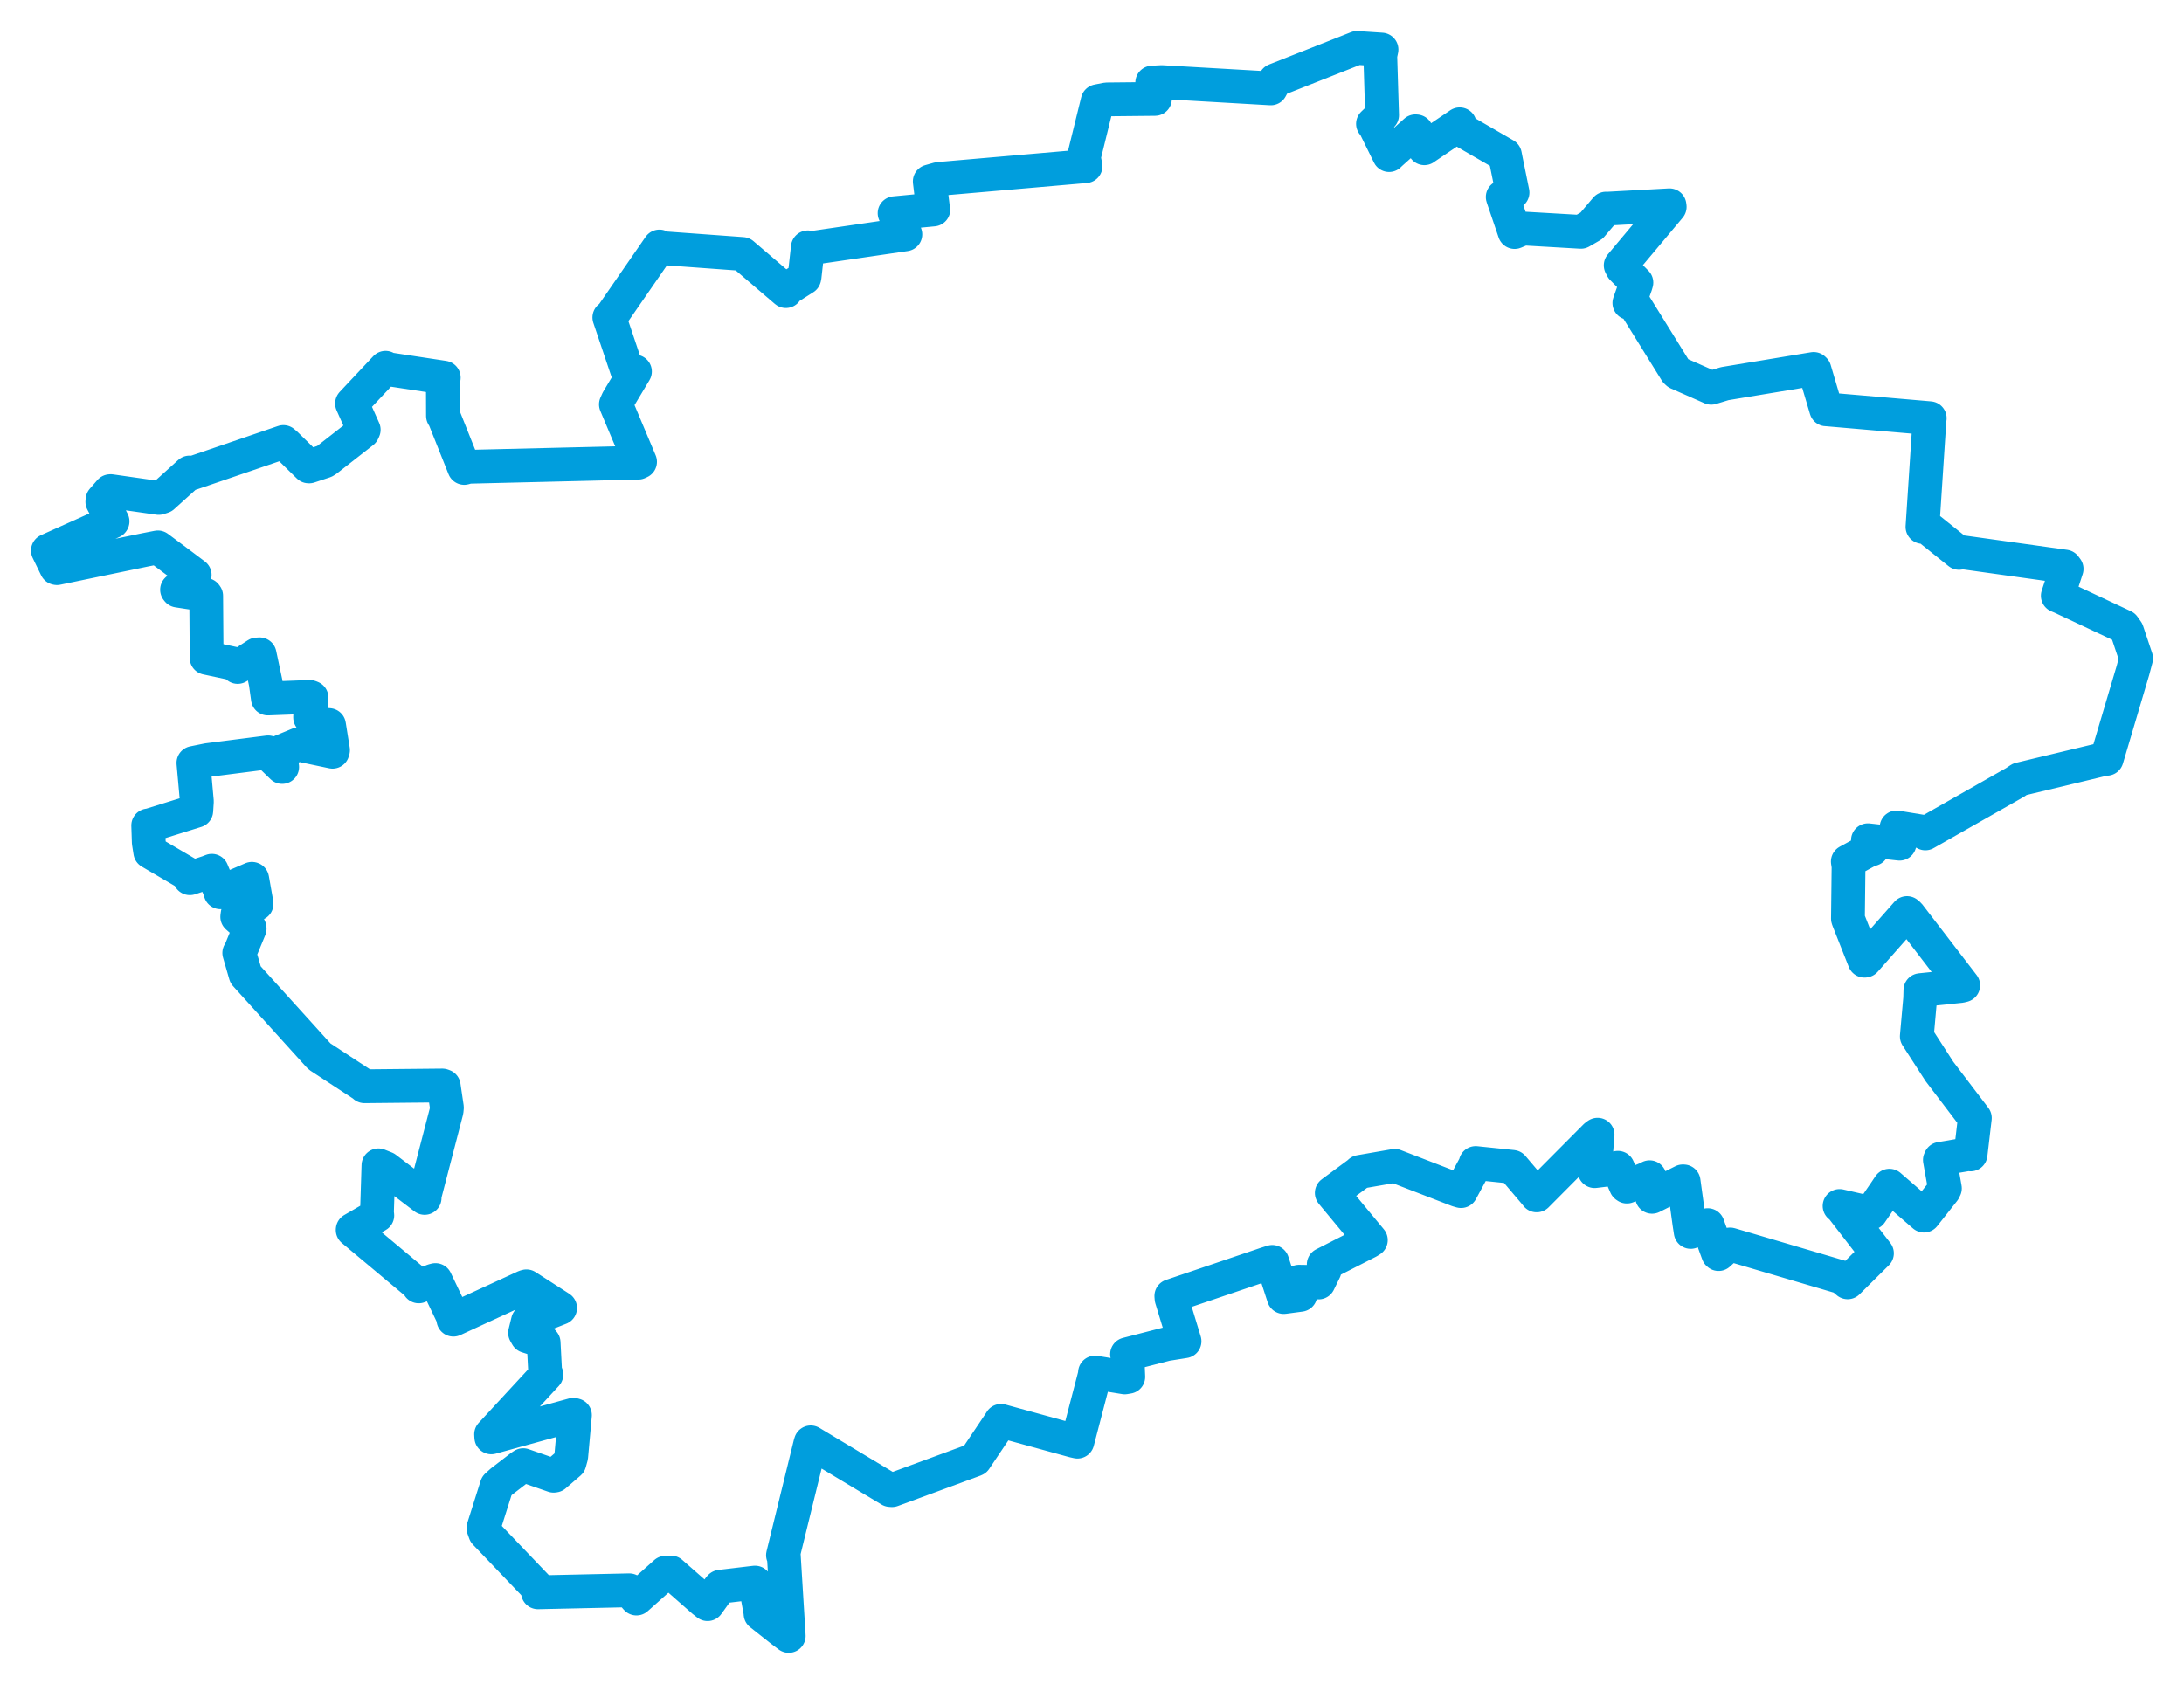
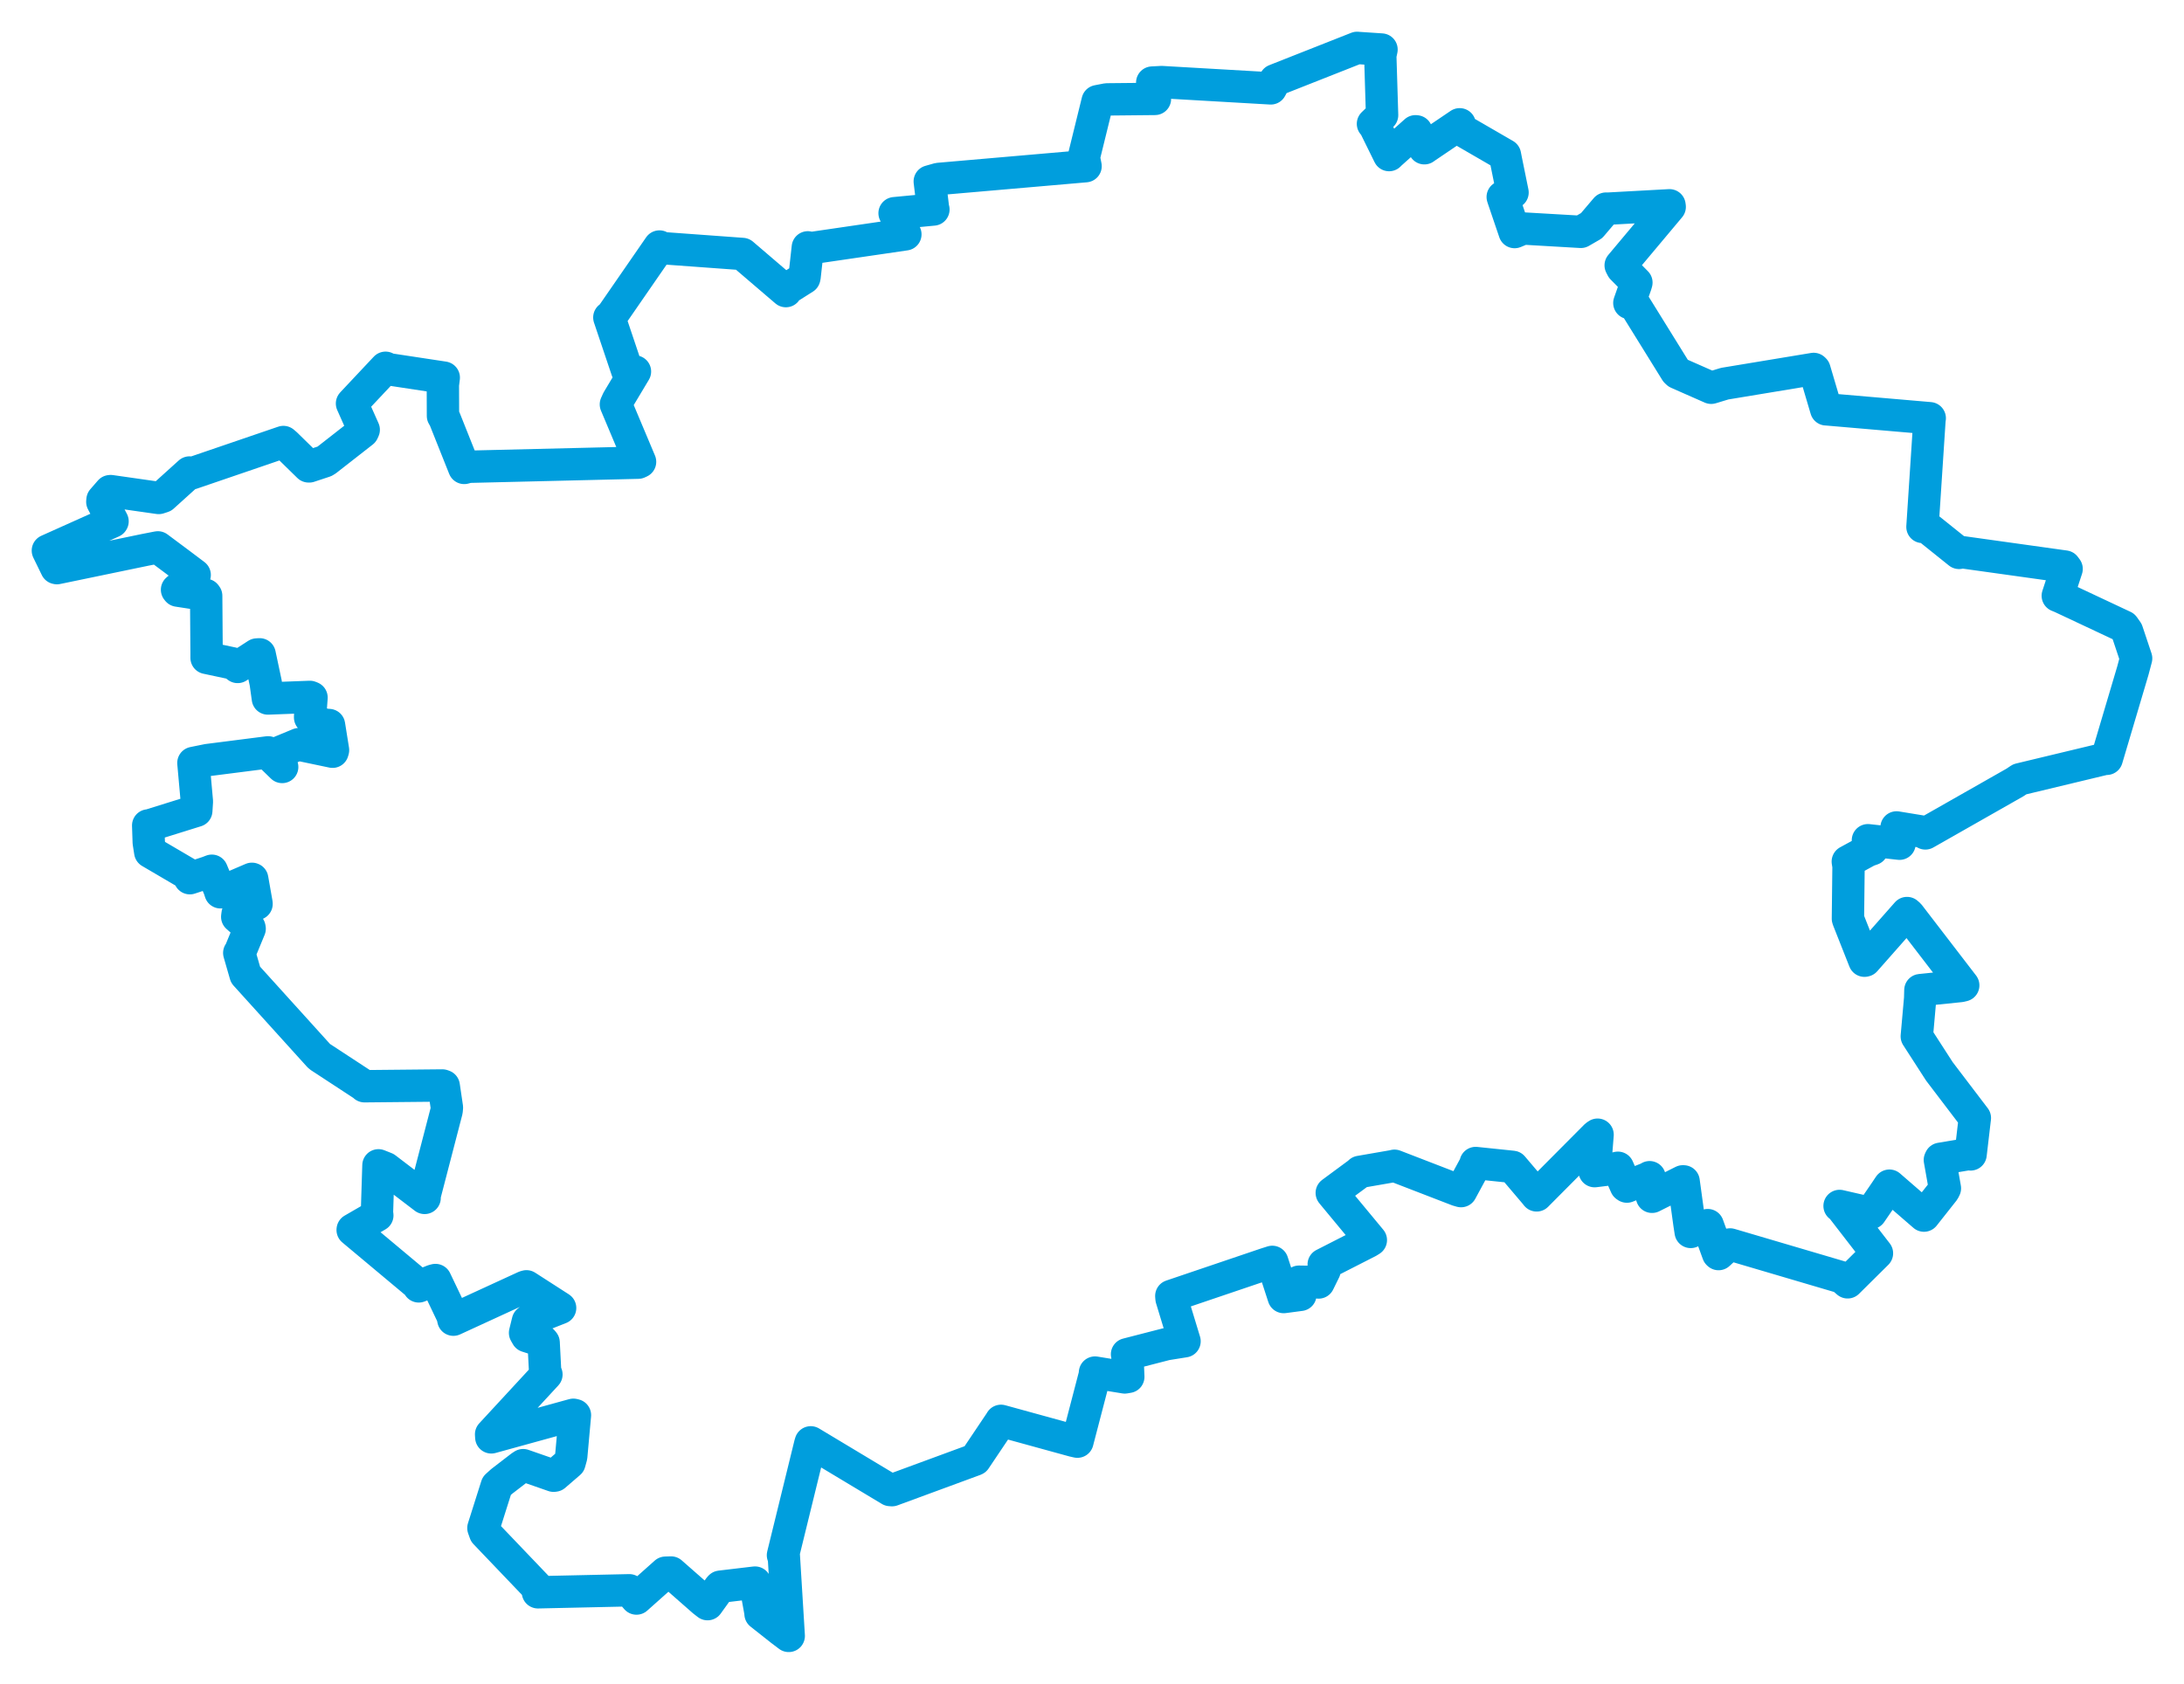
<svg xmlns="http://www.w3.org/2000/svg" viewBox="0 0 367.343 283.256" width="367.343" height="283.256">
-   <polygon points="8.053,92.621 9.481,95.556 9.575,95.578 24.418,92.499 26.55,92.084 30.088,94.722 32.744,96.722 29.777,99.205 29.9,99.357 34.556,100.072 34.678,100.234 34.748,109.91 34.747,110.67 39.212,111.621 39.973,112.201 43.208,110.104 43.669,110.076 44.692,114.889 45.057,117.506 52.12,117.238 52.397,117.35 52.163,120.509 52.161,120.696 54.287,121.888 55.339,121.971 56.013,126.19 55.935,126.463 50.47,125.316 50.285,125.185 46.68,126.675 46.519,126.681 47.403,128.867 47.462,129.025 45.324,126.948 45.091,126.566 34.927,127.863 32.531,128.348 33.114,134.837 33.014,136.394 25.1,138.861 24.926,138.862 25.022,141.73 25.274,143.33 31.668,147.079 31.933,147.738 34.994,146.729 35.628,146.482 36.886,149.488 37.086,150.108 42.371,147.84 42.42,147.856 43.143,151.962 43.151,152.06 39.967,153.731 39.902,154.238 41.955,156.053 41.991,156.232 40.307,160.309 40.243,160.31 41.273,163.88 41.304,163.983 53.604,177.578 53.771,177.742 61.293,182.667 61.309,182.734 74.401,182.607 74.634,182.689 75.169,186.318 75.118,186.863 71.361,201.328 71.42,201.52 64.861,196.518 63.655,196.04 63.404,203.986 63.463,204.463 59.325,206.859 59.318,206.921 70.341,216.142 70.434,216.405 72.862,215.435 73.243,215.335 76.114,221.344 76.257,222.006 88.287,216.472 88.549,216.393 94.186,220.02 94.211,220.038 88.979,222.104 88.793,222.264 88.313,224.222 88.63,224.78 91.25,225.618 91.438,225.851 91.694,230.798 91.906,231.226 82.602,241.296 82.636,241.804 96.436,238.004 96.703,238.067 96.075,245.029 95.784,246.085 93.287,248.235 93.113,248.258 87.996,246.478 87.619,246.724 84.363,249.23 83.554,249.962 81.309,257.057 81.601,257.88 90.335,267.02 90.482,267.867 105.848,267.528 107.054,268.918 111.932,264.57 112.867,264.54 118.306,269.314 119.01,269.862 121.013,267.078 121.155,266.927 126.803,266.256 126.998,266.236 127.898,271.192 127.921,271.499 131.363,274.219 132.663,275.203 131.833,261.701 131.693,261.627 136.267,242.969 136.366,242.642 149.719,250.664 150.035,250.686 163.963,245.559 164.017,245.529 168.342,239.089 168.367,239.026 180.533,242.372 181.217,242.527 184.131,231.347 184.176,230.904 189.178,231.72 189.774,231.62 189.629,228.084 189.564,227.828 196.164,226.127 199.235,225.637 197.049,218.454 197.013,218.013 212.897,212.632 213.994,212.283 215.917,218.199 218.722,217.827 218.501,216.047 218.486,215.617 221.752,215.666 221.784,215.749 222.789,213.703 222.645,212.71 230.131,208.891 230.572,208.615 224.21,200.937 224,200.677 228.501,197.354 228.717,197.146 234.398,196.16 234.551,196.112 245.171,200.213 245.742,200.377 248.228,195.784 248.203,195.652 253.407,196.192 254.407,196.298 258.243,200.817 258.46,201.096 268.409,191.094 268.709,190.885 268.225,196.941 268.215,197.018 271.281,196.639 272.127,196.45 273.473,199.501 273.639,199.617 277.38,198.127 277.459,198.038 277.653,200.65 277.869,201.333 283.049,198.735 283.179,198.74 284.156,205.852 284.371,207.244 285.631,206.576 287.232,206.098 288.977,210.895 289.06,210.97 290.796,209.377 291.005,209.352 309.807,214.896 310.768,215.722 315.673,210.863 315.698,210.836 309.62,202.975 309.412,202.874 314.549,204.052 314.659,204.062 317.047,200.58 317.797,199.462 323.224,204.167 323.608,204.498 326.945,200.274 327.128,199.907 326.283,195.135 326.375,194.942 331.026,194.156 331.446,194.204 332.093,188.682 332.166,188.077 326.202,180.237 322.401,174.347 322.969,167.945 323.005,166.567 329.744,165.873 330.21,165.762 321.087,153.887 320.755,153.599 313.702,161.594 313.598,161.617 310.909,154.815 310.817,154.553 310.919,145.727 310.797,144.934 314.137,143.113 314.9,142.847 314.18,141.348 319.494,141.936 319.107,140.161 318.995,139.196 323.673,139.963 323.839,140.203 338.924,131.625 339.717,131.093 354,127.663 354.342,127.653 358.748,112.801 359.29,110.757 357.765,106.196 357.201,105.396 346.664,100.447 346.115,100.223 347.599,95.702 347.306,95.31 329.751,92.857 329.506,93.012 324.063,88.647 323.354,88.642 324.533,70.634 324.577,70.356 307.288,68.866 307.163,68.864 305.19,62.199 305.05,62.066 290.088,64.542 287.817,65.233 282.167,62.744 281.906,62.498 274.909,51.214 274.054,50.968 275.116,47.953 275.237,47.538 272.834,45.108 272.595,44.638 280.839,34.804 280.804,34.536 270.553,35.096 270.135,35.093 267.695,37.965 265.898,39.004 256.191,38.44 254.755,39.039 252.898,33.572 252.755,33.136 254.404,32.383 253.29,26.91 253.127,26.077 245.464,21.64 245.514,20.909 239.678,24.857 239.573,24.939 238.226,22.1 238.083,22.084 233.82,25.905 233.642,26.089 231.125,20.972 230.93,20.831 232.23,19.574 232.463,19.372 232.157,9.328 232.366,8.333 228.408,8.07 228.268,8.053 214.477,13.498 213.74,14.868 195.392,13.808 193.801,13.892 194.148,14.414 194.258,16.639 186.17,16.719 184.619,17.019 182.294,26.471 182.588,27.955 157.849,30.105 156.384,30.519 156.93,35.03 156.995,35.243 150.489,35.862 150.468,35.863 152.133,39.325 152.28,39.422 136.462,41.736 135.875,41.612 135.321,46.605 135.274,46.761 132.455,48.543 132.182,48.972 124.91,42.748 124.883,42.726 111.222,41.73 110.918,41.47 102.799,53.221 102.489,53.406 105.499,62.349 106.798,62.5 103.92,67.307 103.593,68.03 107.656,77.688 107.338,77.835 78.783,78.523 78.082,78.718 74.754,70.373 74.507,69.969 74.489,64.727 74.639,63.527 65.065,62.074 64.849,61.869 59.234,67.847 59.207,67.88 61.177,72.295 61.017,72.639 54.926,77.4 54.593,77.605 51.999,78.463 51.909,78.459 48.085,74.717 47.667,74.358 32.191,79.646 31.882,79.487 27.387,83.547 26.694,83.771 18.622,82.618 18.516,82.627 17.242,84.091 17.212,84.419 18.93,87.703 18.893,87.756 8.053,92.621" stroke="#009edd" stroke-width="5.683px" fill="none" stroke-linejoin="round" vector-effect="non-scaling-stroke" />
+   <polygon points="8.053,92.621 9.481,95.556 9.575,95.578 24.418,92.499 26.55,92.084 30.088,94.722 32.744,96.722 29.777,99.205 29.9,99.357 34.556,100.072 34.678,100.234 34.748,109.91 34.747,110.67 39.212,111.621 39.973,112.201 43.208,110.104 43.669,110.076 44.692,114.889 45.057,117.506 52.12,117.238 52.397,117.35 52.163,120.509 52.161,120.696 54.287,121.888 55.339,121.971 56.013,126.19 55.935,126.463 50.47,125.316 50.285,125.185 46.68,126.675 46.519,126.681 47.403,128.867 47.462,129.025 45.324,126.948 45.091,126.566 34.927,127.863 32.531,128.348 33.114,134.837 33.014,136.394 25.1,138.861 24.926,138.862 25.022,141.73 25.274,143.33 31.668,147.079 31.933,147.738 34.994,146.729 35.628,146.482 36.886,149.488 37.086,150.108 42.371,147.84 42.42,147.856 43.143,151.962 43.151,152.06 39.967,153.731 39.902,154.238 41.955,156.053 41.991,156.232 40.307,160.309 40.243,160.31 41.273,163.88 41.304,163.983 53.604,177.578 53.771,177.742 61.293,182.667 61.309,182.734 74.401,182.607 74.634,182.689 75.169,186.318 75.118,186.863 71.361,201.328 71.42,201.52 64.861,196.518 63.655,196.04 63.404,203.986 63.463,204.463 59.325,206.859 59.318,206.921 70.341,216.142 70.434,216.405 72.862,215.435 73.243,215.335 76.114,221.344 76.257,222.006 88.287,216.472 88.549,216.393 94.186,220.02 94.211,220.038 88.979,222.104 88.793,222.264 88.313,224.222 88.63,224.78 91.25,225.618 91.438,225.851 91.694,230.798 91.906,231.226 82.602,241.296 82.636,241.804 96.436,238.004 96.703,238.067 96.075,245.029 95.784,246.085 93.287,248.235 93.113,248.258 87.996,246.478 87.619,246.724 84.363,249.23 83.554,249.962 81.309,257.057 81.601,257.88 90.335,267.02 90.482,267.867 105.848,267.528 107.054,268.918 111.932,264.57 112.867,264.54 118.306,269.314 119.01,269.862 121.013,267.078 121.155,266.927 126.803,266.256 126.998,266.236 127.898,271.192 127.921,271.499 131.363,274.219 132.663,275.203 131.833,261.701 131.693,261.627 136.267,242.969 136.366,242.642 149.719,250.664 150.035,250.686 163.963,245.559 164.017,245.529 168.342,239.089 168.367,239.026 180.533,242.372 181.217,242.527 184.131,231.347 184.176,230.904 189.178,231.72 189.774,231.62 189.629,228.084 189.564,227.828 196.164,226.127 199.235,225.637 197.049,218.454 197.013,218.013 212.897,212.632 213.994,212.283 215.917,218.199 218.722,217.827 218.501,216.047 218.486,215.617 221.752,215.666 221.784,215.749 222.789,213.703 222.645,212.71 230.131,208.891 230.572,208.615 224.21,200.937 224,200.677 228.501,197.354 228.717,197.146 234.398,196.16 234.551,196.112 245.171,200.213 245.742,200.377 248.228,195.784 248.203,195.652 253.407,196.192 254.407,196.298 258.243,200.817 258.46,201.096 268.409,191.094 268.709,190.885 268.225,196.941 268.215,197.018 271.281,196.639 272.127,196.45 273.473,199.501 273.639,199.617 277.38,198.127 277.459,198.038 277.653,200.65 277.869,201.333 283.049,198.735 283.179,198.74 284.156,205.852 284.371,207.244 285.631,206.576 287.232,206.098 288.977,210.895 289.06,210.97 290.796,209.377 291.005,209.352 309.807,214.896 310.768,215.722 315.673,210.863 315.698,210.836 309.62,202.975 309.412,202.874 314.549,204.052 314.659,204.062 317.047,200.58 317.797,199.462 323.224,204.167 323.608,204.498 326.945,200.274 327.128,199.907 326.283,195.135 326.375,194.942 331.026,194.156 331.446,194.204 332.093,188.682 332.166,188.077 326.202,180.237 322.401,174.347 322.969,167.945 323.005,166.567 329.744,165.873 330.21,165.762 321.087,153.887 320.755,153.599 313.702,161.594 313.598,161.617 310.909,154.815 310.817,154.553 310.919,145.727 310.797,144.934 314.137,143.113 314.9,142.847 314.18,141.348 319.494,141.936 319.107,140.161 318.995,139.196 323.673,139.963 323.839,140.203 338.924,131.625 339.717,131.093 354,127.663 354.342,127.653 358.748,112.801 359.29,110.757 357.765,106.196 357.201,105.396 346.664,100.447 346.115,100.223 347.599,95.702 347.306,95.31 329.751,92.857 329.506,93.012 324.063,88.647 323.354,88.642 324.533,70.634 324.577,70.356 307.288,68.866 307.163,68.864 305.19,62.199 305.05,62.066 290.088,64.542 287.817,65.233 282.167,62.744 281.906,62.498 274.909,51.214 274.054,50.968 275.116,47.953 275.237,47.538 272.834,45.108 272.595,44.638 280.839,34.804 280.804,34.536 270.553,35.096 270.135,35.093 267.695,37.965 265.898,39.004 256.191,38.44 254.755,39.039 252.898,33.572 252.755,33.136 254.404,32.383 253.29,26.91 253.127,26.077 245.464,21.64 245.514,20.909 239.678,24.857 239.573,24.939 238.226,22.1 238.083,22.084 233.82,25.905 233.642,26.089 231.125,20.972 230.93,20.831 232.23,19.574 232.463,19.372 232.157,9.328 232.366,8.333 228.408,8.07 228.268,8.053 214.477,13.498 213.74,14.868 195.392,13.808 193.801,13.892 194.148,14.414 194.258,16.639 186.17,16.719 184.619,17.019 182.294,26.471 182.588,27.955 157.849,30.105 156.384,30.519 156.93,35.03 156.995,35.243 150.489,35.862 150.468,35.863 152.133,39.325 152.28,39.422 136.462,41.736 135.875,41.612 135.321,46.605 135.274,46.761 132.455,48.543 132.182,48.972 124.91,42.748 124.883,42.726 111.222,41.73 110.918,41.47 102.799,53.221 102.489,53.406 105.499,62.349 106.798,62.5 103.92,67.307 103.593,68.03 107.656,77.688 107.338,77.835 78.783,78.523 78.082,78.718 74.754,70.373 74.507,69.969 74.489,64.727 74.639,63.527 65.065,62.074 64.849,61.869 59.234,67.847 59.207,67.88 61.177,72.295 61.017,72.639 54.926,77.4 54.593,77.605 51.999,78.463 51.909,78.459 48.085,74.717 47.667,74.358 32.191,79.646 31.882,79.487 27.387,83.547 26.694,83.771 18.622,82.618 18.516,82.627 17.242,84.091 17.212,84.419 18.93,87.703 18.893,87.756 8.053,92.621" stroke="#009edd" stroke-width="5.444px" fill="none" stroke-linejoin="round" vector-effect="non-scaling-stroke" />
</svg>
